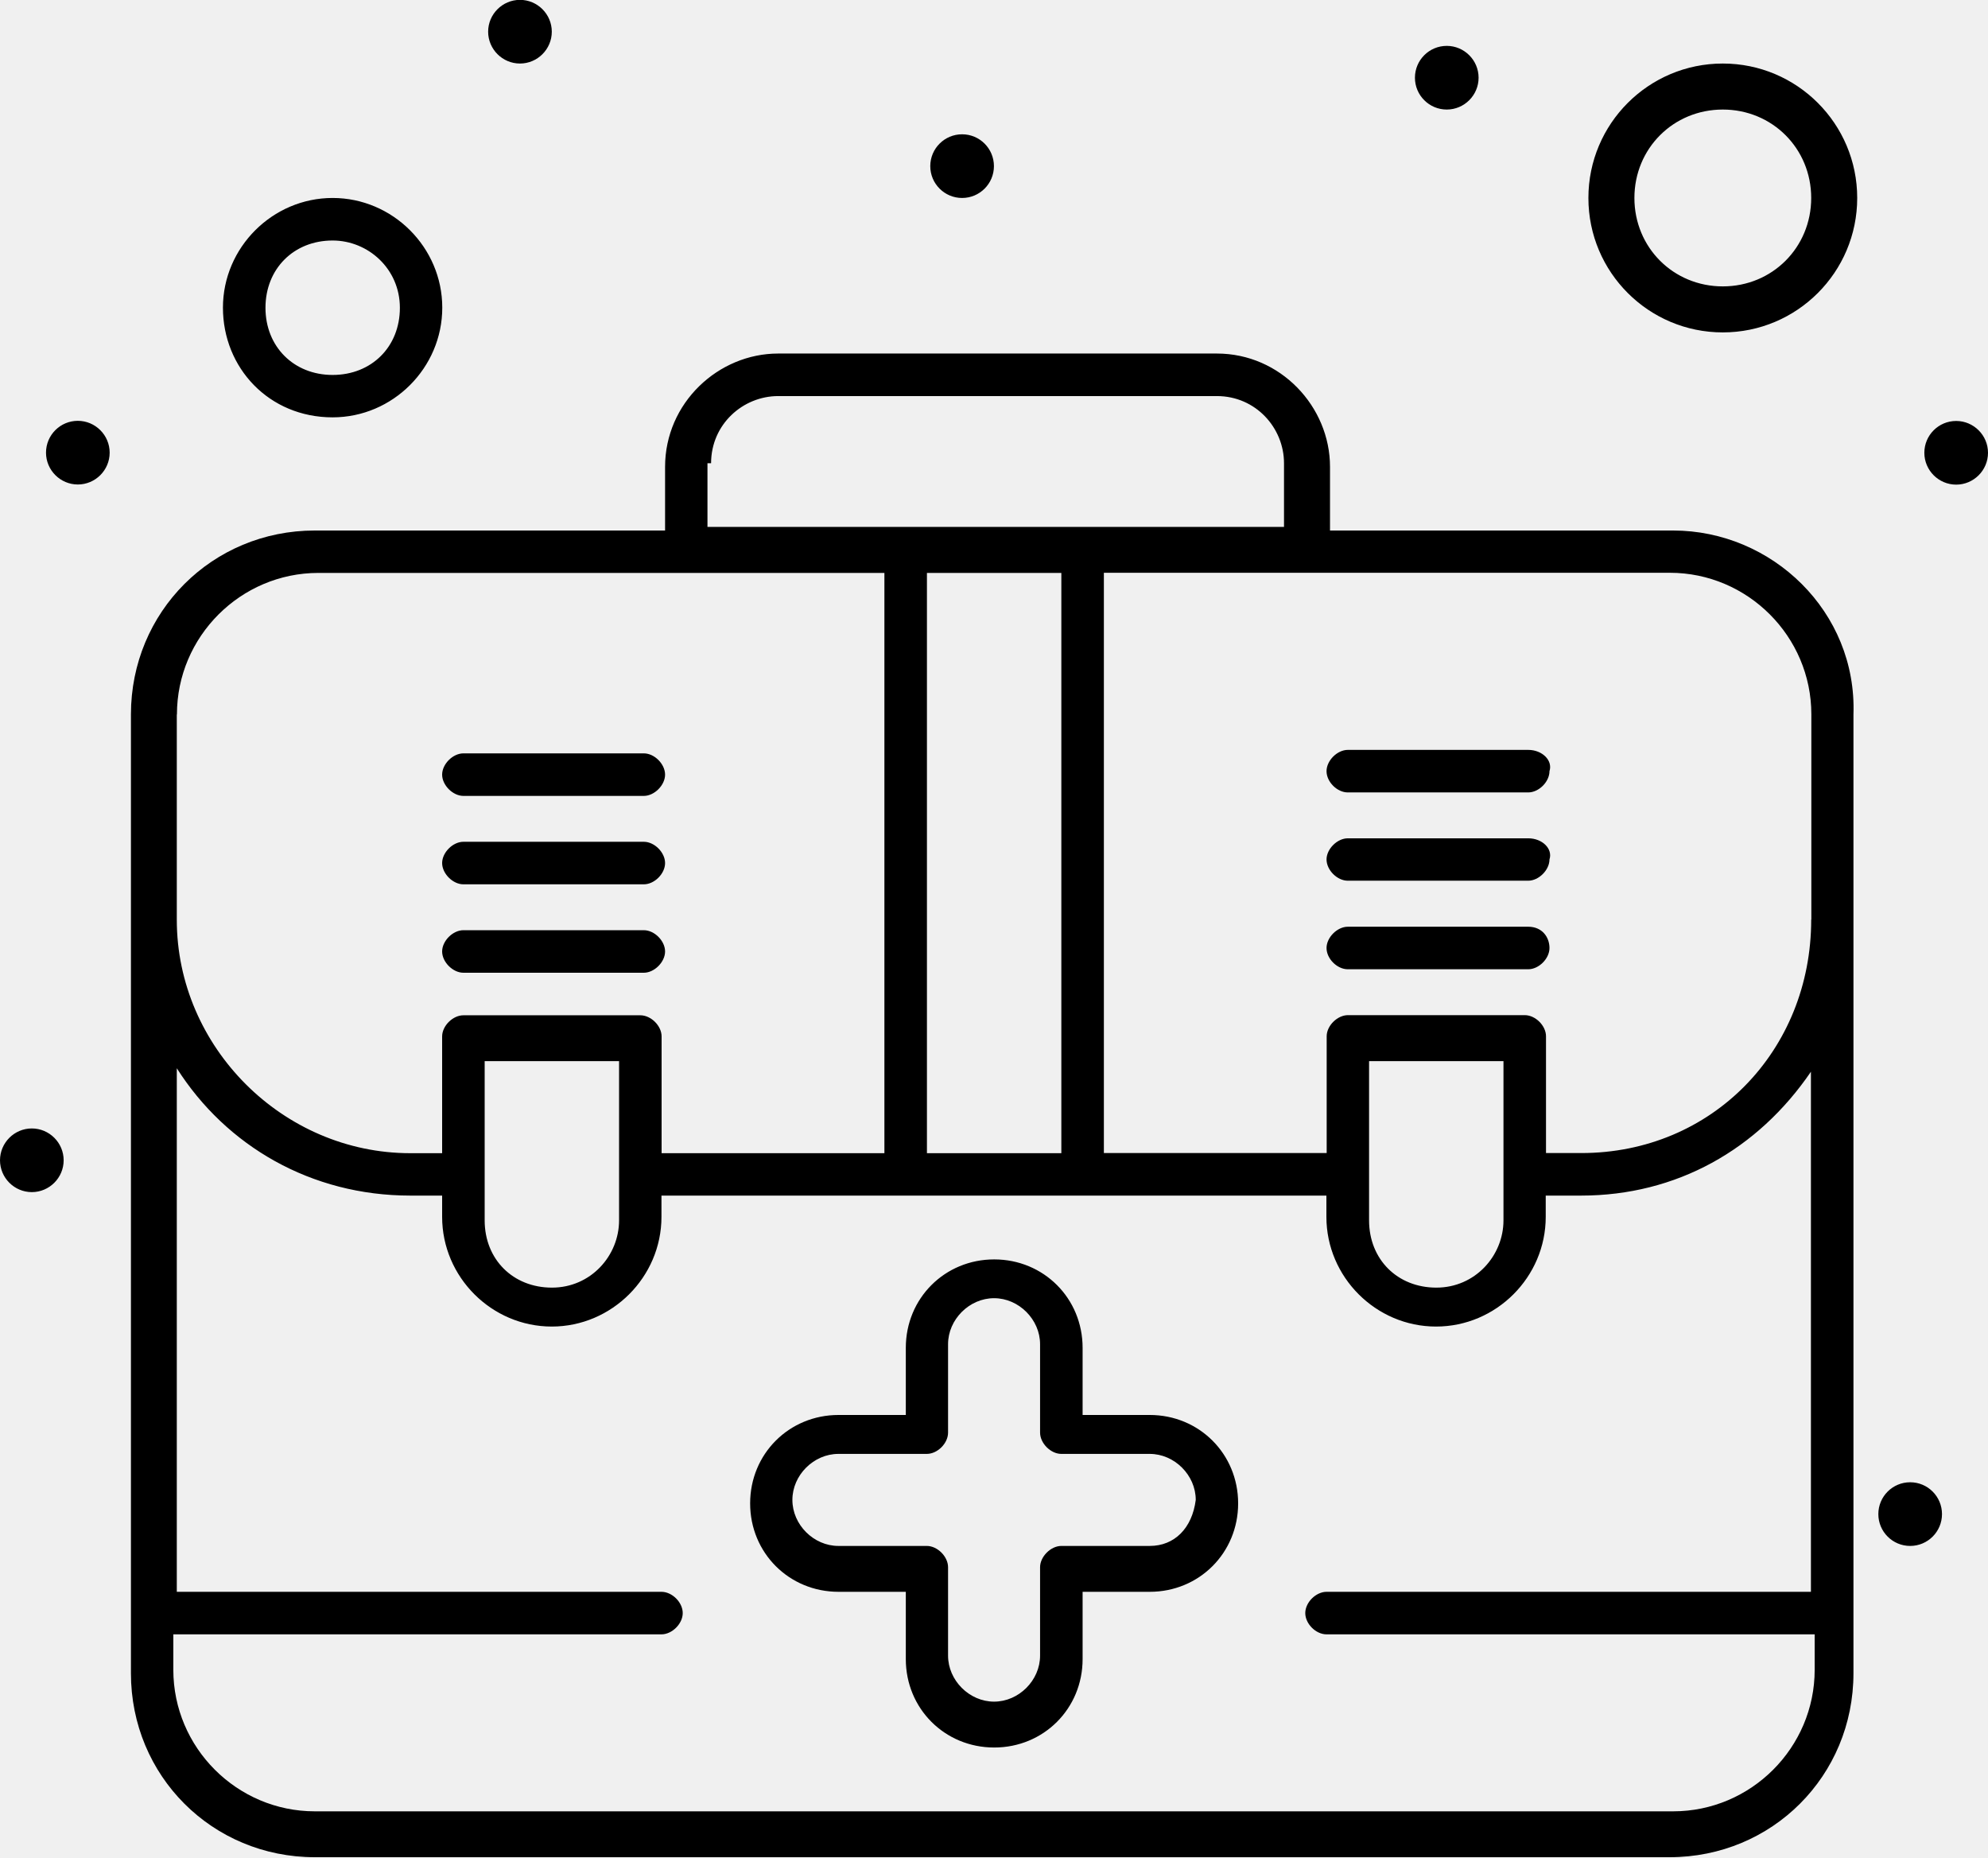
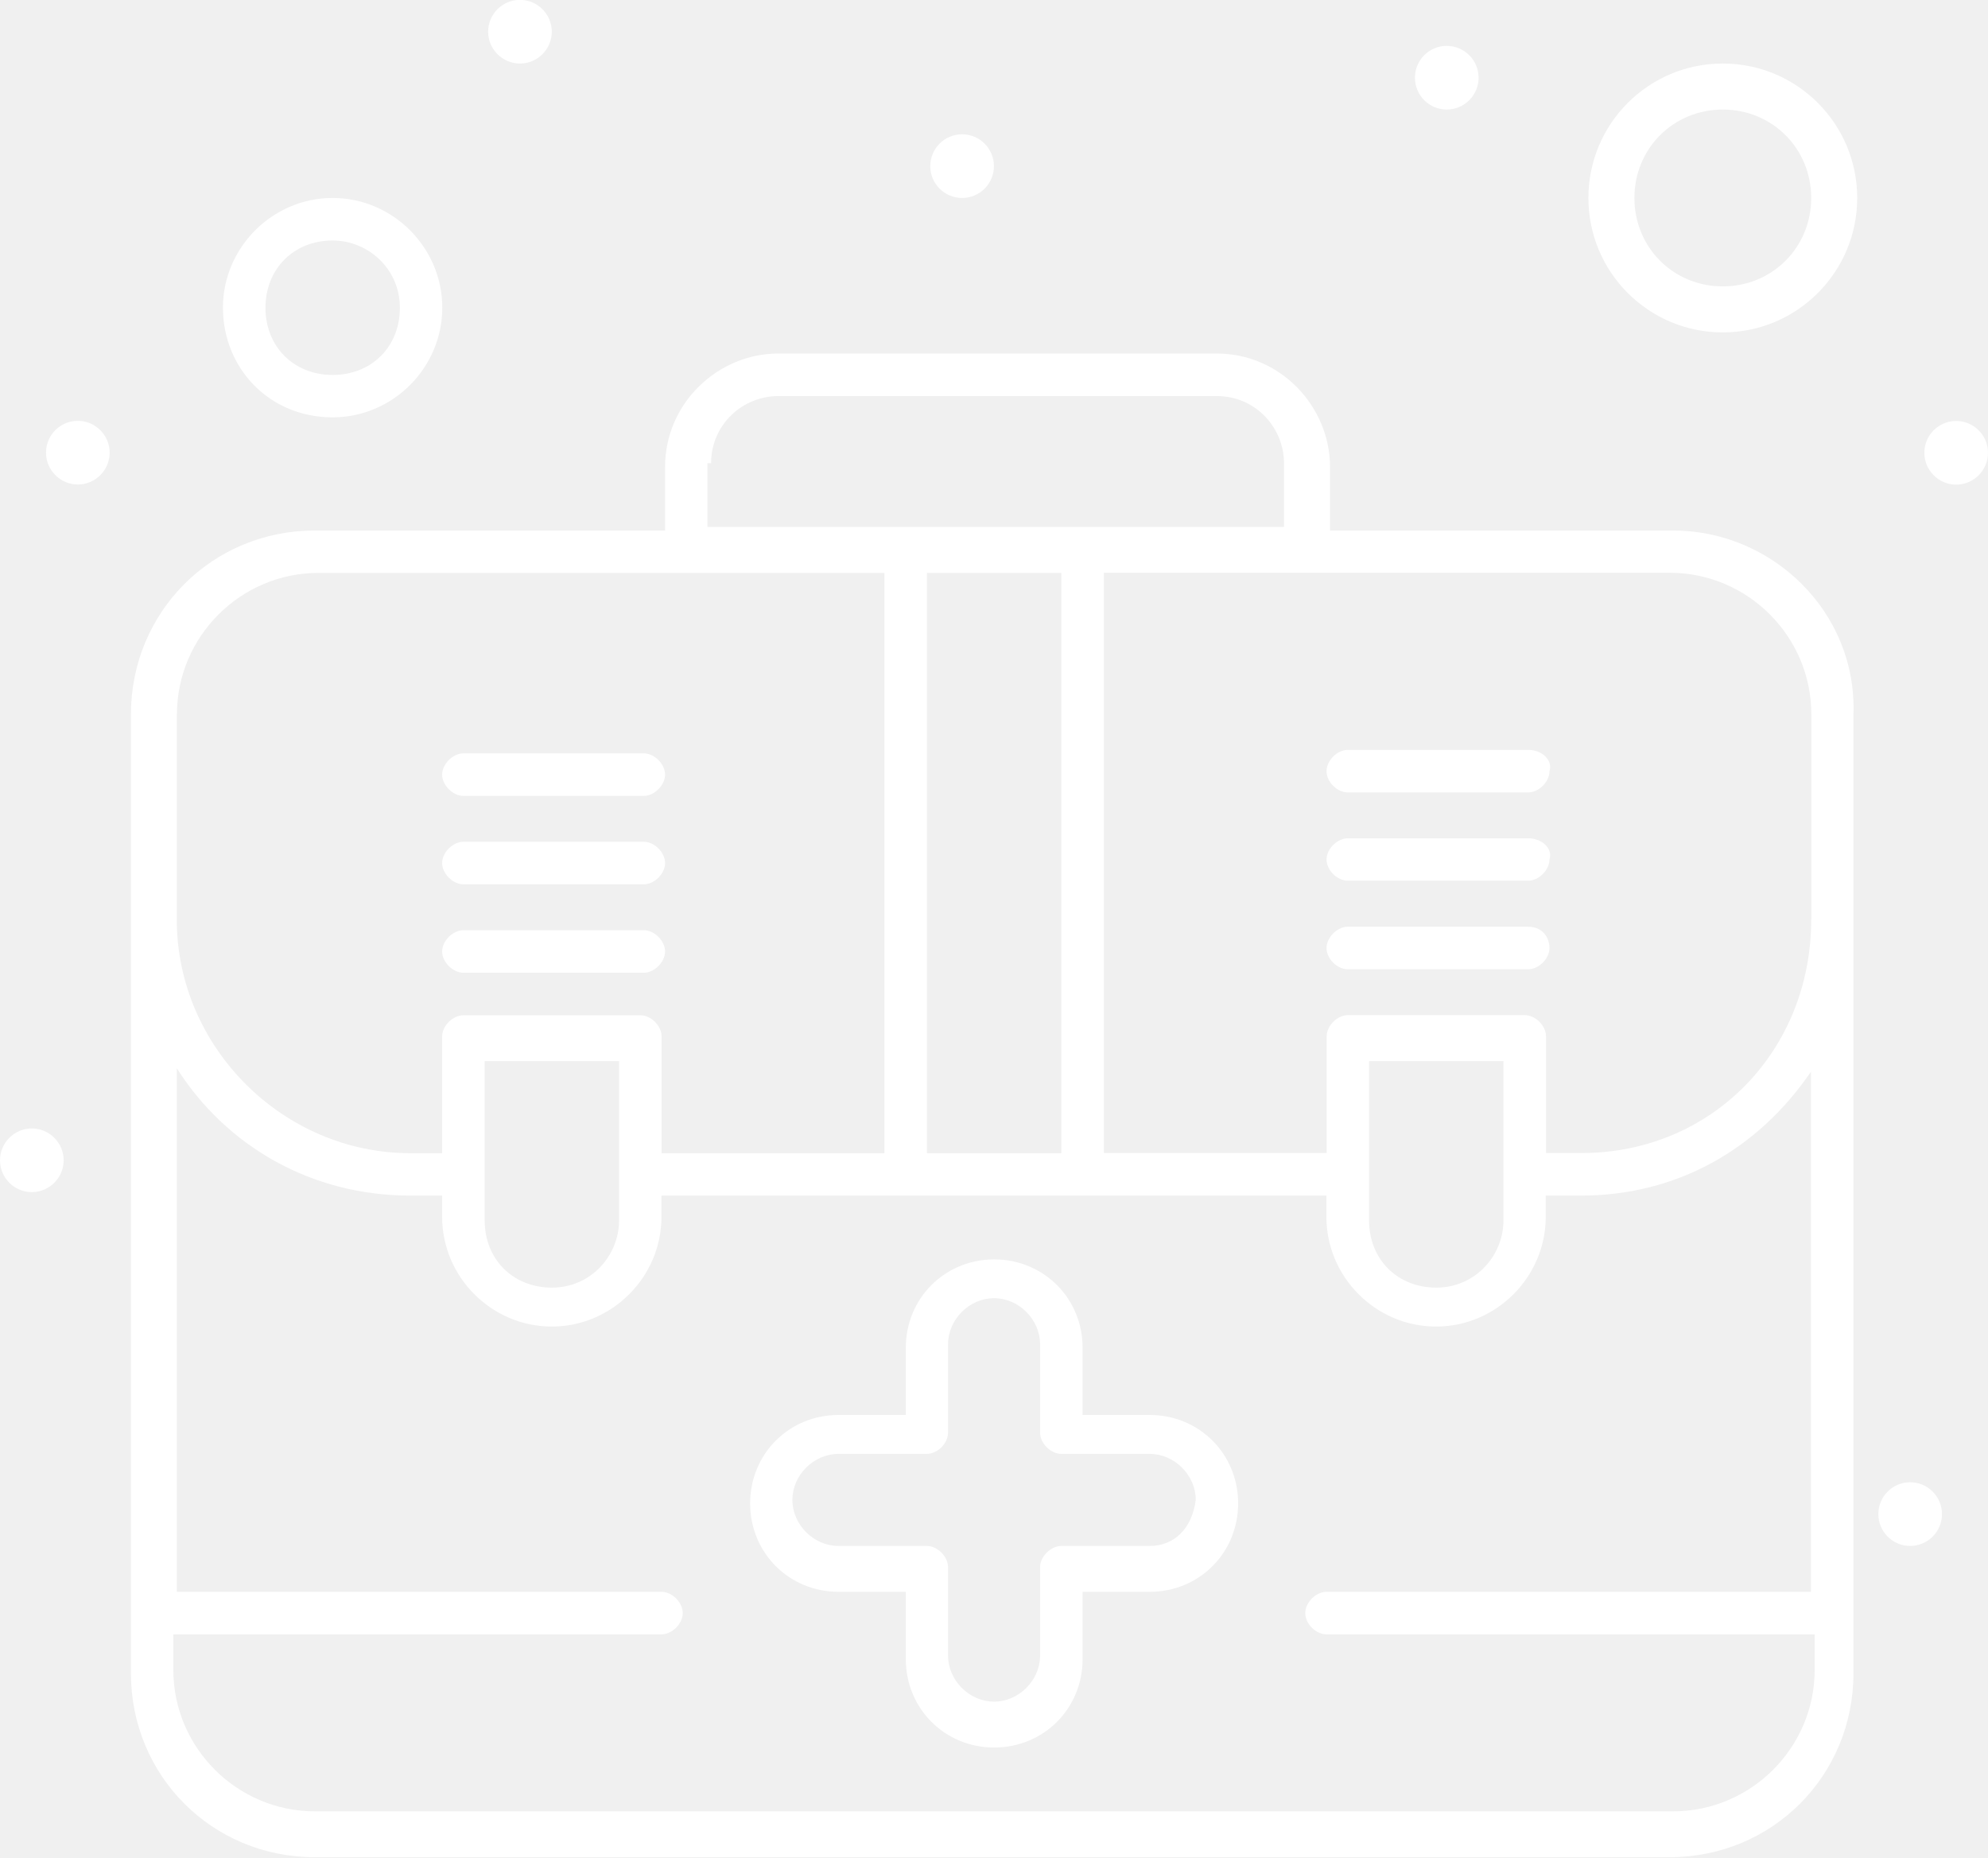
<svg xmlns="http://www.w3.org/2000/svg" xml:space="preserve" style="shape-rendering:geometricPrecision;text-rendering:geometricPrecision;image-rendering:optimizeQuality;fill-rule:evenodd;clip-rule:evenodd" viewBox="0 0 143.03 133.61">
-   <path d="M140.74 30.28c1.26 0 2.29 1.03 2.29 2.29s-1.03 2.29-2.29 2.29-2.29-1.03-2.29-2.29a2.29 2.29 0 0 1 2.29-2.29M23.93 17.3c2.55 0 4.84 2.03 4.84 4.84 0 2.8-2.03 4.83-4.84 4.83-2.8 0-4.83-2.04-4.83-4.83 0-2.8 2.03-4.84 4.83-4.84m0 12.72c4.33 0 7.89-3.56 7.89-7.89s-3.56-7.89-7.89-7.89c-4.32 0-7.89 3.56-7.89 7.89s3.31 7.89 7.89 7.89m100.02-9.42c-3.56 0-6.36-2.8-6.36-6.36s2.8-6.36 6.36-6.36 6.36 2.8 6.36 6.36-2.8 6.36-6.36 6.36m0-16.03c-5.34 0-9.67 4.33-9.67 9.67s4.33 9.67 9.67 9.67 9.67-4.33 9.67-9.67-4.33-9.67-9.67-9.67M82.72 111.2h-6.36c-.76 0-1.53.77-1.53 1.53v6.36c0 1.78-1.53 3.31-3.31 3.31s-3.31-1.53-3.31-3.31v-6.36c0-.76-.76-1.53-1.53-1.53h-6.36c-1.78 0-3.31-1.53-3.31-3.31s1.53-3.31 3.31-3.31h6.36c.77 0 1.53-.76 1.53-1.53v-6.36c0-1.78 1.53-3.31 3.31-3.31s3.31 1.53 3.31 3.31v6.36c0 .76.76 1.53 1.53 1.53h6.36c1.78 0 3.31 1.53 3.31 3.31-.26 2.04-1.53 3.31-3.31 3.31m0-9.42h-4.83v-4.83c0-3.56-2.8-6.36-6.36-6.36s-6.36 2.8-6.36 6.36v4.83h-4.84c-3.56 0-6.36 2.8-6.36 6.36s2.8 6.36 6.36 6.36h4.84v4.84c0 3.56 2.8 6.36 6.36 6.36s6.36-2.8 6.36-6.36v-4.84h4.83c3.56 0 6.36-2.8 6.36-6.36s-2.8-6.36-6.36-6.36m27.23-47.84H96.97c-.76 0-1.53.77-1.53 1.53 0 .77.76 1.53 1.53 1.53h12.98c.76 0 1.53-.76 1.53-1.53.25-.76-.51-1.53-1.53-1.53m-76.61 3.31h12.98c.76 0 1.53-.77 1.53-1.53s-.76-1.53-1.53-1.53H33.34c-.76 0-1.53.77-1.53 1.53s.77 1.53 1.53 1.53m76.61 3.05H96.97c-.76 0-1.53.77-1.53 1.52 0 .76.76 1.53 1.53 1.53h12.98c.76 0 1.53-.77 1.53-1.53.25-.76-.51-1.52-1.53-1.52m-76.61 3.31h12.98c.76 0 1.53-.76 1.53-1.53 0-.76-.76-1.53-1.53-1.53H33.34c-.76 0-1.53.77-1.53 1.53s.77 1.53 1.53 1.53m76.61 3.05H96.97c-.76 0-1.53.77-1.53 1.53 0 .77.76 1.53 1.53 1.53h12.98c.76 0 1.53-.76 1.53-1.53 0-.76-.51-1.53-1.53-1.53m-76.61 3.31h12.98c.76 0 1.53-.77 1.53-1.53s-.76-1.53-1.53-1.53H33.34c-.76 0-1.53.77-1.53 1.53s.77 1.53 1.53 1.53m96.97-3.82c0 9.42-7.13 16.79-16.54 16.79h-2.54v-8.4c0-.76-.76-1.52-1.53-1.52H96.98c-.76 0-1.53.76-1.53 1.52v8.4H79.42V41.2h40.72c5.6 0 10.18 4.58 10.18 10.18v14.76zm-22.14 21.63c0 2.54-2.03 4.84-4.83 4.84s-4.84-2.03-4.84-4.84V76.33h9.67zm22.14 26.72H95.44c-.76 0-1.53.76-1.53 1.53s.76 1.53 1.53 1.53h35.12v2.55c0 5.6-4.58 10.18-10.18 10.18H22.65c-5.6 0-10.18-4.58-10.18-10.18v-2.55h35.12c.76 0 1.53-.76 1.53-1.53s-.76-1.53-1.53-1.53H12.72V76.84c3.56 5.6 9.67 9.16 16.8 9.16h2.29v1.53c0 4.33 3.56 7.89 7.89 7.89 4.32 0 7.89-3.56 7.89-7.89V86h47.84v1.53c0 4.33 3.56 7.89 7.89 7.89s7.89-3.56 7.89-7.89V86h2.54c6.87 0 12.72-3.31 16.54-8.91v37.41zM34.87 76.33h9.67v11.45c0 2.54-2.03 4.84-4.83 4.84s-4.84-2.03-4.84-4.84zM12.73 51.39c0-5.6 4.58-10.18 10.18-10.18h40.72v41.74H47.6v-8.4c0-.76-.76-1.52-1.53-1.52H33.34c-.76 0-1.53.76-1.53 1.52v8.4h-2.29c-9.16 0-16.8-7.63-16.8-16.79V51.4zm63.63 31.56h-9.67V41.21h9.67zm-25.2-49.63c0-2.8 2.29-4.83 4.83-4.83h31.56c2.8 0 4.83 2.29 4.83 4.83v4.58H50.9v-4.58zm69.22 4.84H95.69v-4.58c0-4.33-3.56-8.15-8.14-8.15H55.99c-4.32 0-8.14 3.56-8.14 8.15v4.58h-25.2c-7.38 0-13.23 5.85-13.23 13.23v68.97c0 7.38 5.85 13.23 13.23 13.23h97.47c7.38 0 13.23-5.85 13.23-13.23V51.39c.26-7.38-5.85-13.23-12.98-13.23zM2.29 81.17c1.26 0 2.29 1.03 2.29 2.29s-1.03 2.29-2.29 2.29S0 84.72 0 83.46s1.03-2.29 2.29-2.29m135.14 25.45a2.29 2.29 0 1 1 0 4.58 2.29 2.29 0 0 1 0-4.58M5.6 30.27c1.26 0 2.29 1.03 2.29 2.29s-1.03 2.29-2.29 2.29-2.29-1.03-2.29-2.29a2.29 2.29 0 0 1 2.29-2.29M37.41-.01c1.26 0 2.29 1.03 2.29 2.29s-1.03 2.29-2.29 2.29-2.29-1.03-2.29-2.29 1.03-2.29 2.29-2.29m31.81 9.67a2.29 2.29 0 1 1 0 4.58 2.29 2.29 0 0 1 0-4.58m34.87-6.36c1.26 0 2.29 1.03 2.29 2.29s-1.03 2.29-2.29 2.29a2.29 2.29 0 1 1 0-4.58" />
+   <path fill="#ffffff" d="M140.74 30.28c1.26 0 2.29 1.03 2.29 2.29s-1.03 2.29-2.29 2.29-2.29-1.03-2.29-2.29a2.29 2.29 0 0 1 2.29-2.29M23.93 17.3c2.55 0 4.84 2.03 4.84 4.84 0 2.8-2.03 4.83-4.84 4.83-2.8 0-4.83-2.04-4.83-4.83 0-2.8 2.03-4.84 4.83-4.84m0 12.72c4.33 0 7.89-3.56 7.89-7.89s-3.56-7.89-7.89-7.89c-4.32 0-7.89 3.56-7.89 7.89s3.31 7.89 7.89 7.89m100.02-9.42c-3.56 0-6.36-2.8-6.36-6.36s2.8-6.36 6.36-6.36 6.36 2.8 6.36 6.36-2.8 6.36-6.36 6.36m0-16.03c-5.34 0-9.67 4.33-9.67 9.67s4.33 9.67 9.67 9.67 9.67-4.33 9.67-9.67-4.33-9.67-9.67-9.67M82.72 111.2h-6.36c-.76 0-1.53.77-1.53 1.53v6.36c0 1.78-1.53 3.31-3.31 3.31s-3.31-1.53-3.31-3.31v-6.36c0-.76-.76-1.53-1.53-1.53h-6.36c-1.78 0-3.31-1.53-3.31-3.31s1.53-3.31 3.31-3.31h6.36c.77 0 1.53-.76 1.53-1.53v-6.36c0-1.78 1.53-3.31 3.31-3.31s3.31 1.53 3.31 3.31v6.36c0 .76.76 1.53 1.53 1.53h6.36c1.78 0 3.31 1.53 3.31 3.31-.26 2.04-1.53 3.31-3.31 3.31m0-9.42h-4.83v-4.83c0-3.56-2.8-6.36-6.36-6.36s-6.36 2.8-6.36 6.36v4.83h-4.84c-3.56 0-6.36 2.8-6.36 6.36s2.8 6.36 6.36 6.36h4.84v4.84c0 3.56 2.8 6.36 6.36 6.36s6.36-2.8 6.36-6.36v-4.84h4.83c3.56 0 6.36-2.8 6.36-6.36s-2.8-6.36-6.36-6.36m27.23-47.84H96.97c-.76 0-1.53.77-1.53 1.53 0 .77.76 1.53 1.53 1.53h12.98c.76 0 1.53-.76 1.53-1.53.25-.76-.51-1.53-1.53-1.53m-76.61 3.31h12.98c.76 0 1.53-.77 1.53-1.53s-.76-1.53-1.53-1.53H33.34c-.76 0-1.53.77-1.53 1.53s.77 1.53 1.53 1.53m76.61 3.05H96.97c-.76 0-1.53.77-1.53 1.52 0 .76.76 1.53 1.53 1.53h12.98c.76 0 1.53-.77 1.53-1.53.25-.76-.51-1.52-1.53-1.52m-76.61 3.31h12.98c.76 0 1.53-.76 1.53-1.53 0-.76-.76-1.53-1.53-1.53H33.34c-.76 0-1.53.77-1.53 1.53s.77 1.53 1.53 1.53m76.61 3.05H96.97c-.76 0-1.53.77-1.53 1.53 0 .77.76 1.53 1.53 1.53h12.98c.76 0 1.53-.76 1.53-1.53 0-.76-.51-1.53-1.53-1.53m-76.61 3.31h12.98c.76 0 1.53-.77 1.53-1.53s-.76-1.53-1.53-1.53H33.34c-.76 0-1.53.77-1.53 1.53s.77 1.53 1.53 1.53m96.97-3.82c0 9.42-7.13 16.79-16.54 16.79h-2.54v-8.4c0-.76-.76-1.52-1.53-1.52H96.98c-.76 0-1.53.76-1.53 1.52v8.4H79.42V41.2h40.72c5.6 0 10.18 4.58 10.18 10.18v14.76zm-22.14 21.63c0 2.54-2.03 4.84-4.83 4.84s-4.84-2.03-4.84-4.84V76.33h9.67zm22.14 26.72H95.44c-.76 0-1.53.76-1.53 1.53s.76 1.53 1.53 1.53h35.12v2.55c0 5.6-4.58 10.18-10.18 10.18H22.65c-5.6 0-10.18-4.58-10.18-10.18v-2.55h35.12c.76 0 1.53-.76 1.53-1.53s-.76-1.53-1.53-1.53H12.72V76.84c3.56 5.6 9.67 9.16 16.8 9.16h2.29v1.53c0 4.33 3.56 7.89 7.89 7.89 4.32 0 7.89-3.56 7.89-7.89V86h47.84v1.53c0 4.33 3.56 7.89 7.89 7.89s7.89-3.56 7.89-7.89V86h2.54c6.87 0 12.72-3.31 16.54-8.91v37.41zM34.87 76.33h9.67v11.45c0 2.54-2.03 4.84-4.83 4.84s-4.84-2.03-4.84-4.84zM12.73 51.39c0-5.6 4.58-10.18 10.18-10.18h40.72v41.74H47.6v-8.4c0-.76-.76-1.52-1.53-1.52H33.34c-.76 0-1.53.76-1.53 1.52v8.4h-2.29c-9.16 0-16.8-7.63-16.8-16.79V51.4zm63.63 31.56h-9.67V41.21h9.67zm-25.2-49.63c0-2.8 2.29-4.83 4.83-4.83h31.56c2.8 0 4.83 2.29 4.83 4.83v4.58H50.9v-4.58zm69.22 4.84H95.69v-4.58c0-4.33-3.56-8.15-8.14-8.15H55.99c-4.32 0-8.14 3.56-8.14 8.15v4.58h-25.2c-7.38 0-13.23 5.85-13.23 13.23v68.97c0 7.38 5.85 13.23 13.23 13.23h97.47c7.38 0 13.23-5.85 13.23-13.23V51.39c.26-7.38-5.85-13.23-12.98-13.23zM2.29 81.17c1.26 0 2.29 1.03 2.29 2.29s-1.03 2.29-2.29 2.29S0 84.72 0 83.46s1.03-2.29 2.29-2.29m135.14 25.45a2.29 2.29 0 1 1 0 4.58 2.29 2.29 0 0 1 0-4.58M5.6 30.27c1.26 0 2.29 1.03 2.29 2.29s-1.03 2.29-2.29 2.29-2.29-1.03-2.29-2.29a2.29 2.29 0 0 1 2.29-2.29M37.41-.01c1.26 0 2.29 1.03 2.29 2.29s-1.03 2.29-2.29 2.29-2.29-1.03-2.29-2.29 1.03-2.29 2.29-2.29m31.81 9.67a2.29 2.29 0 1 1 0 4.58 2.29 2.29 0 0 1 0-4.58m34.87-6.36c1.26 0 2.29 1.03 2.29 2.29s-1.03 2.29-2.29 2.29a2.29 2.29 0 1 1 0-4.58" />
</svg>
